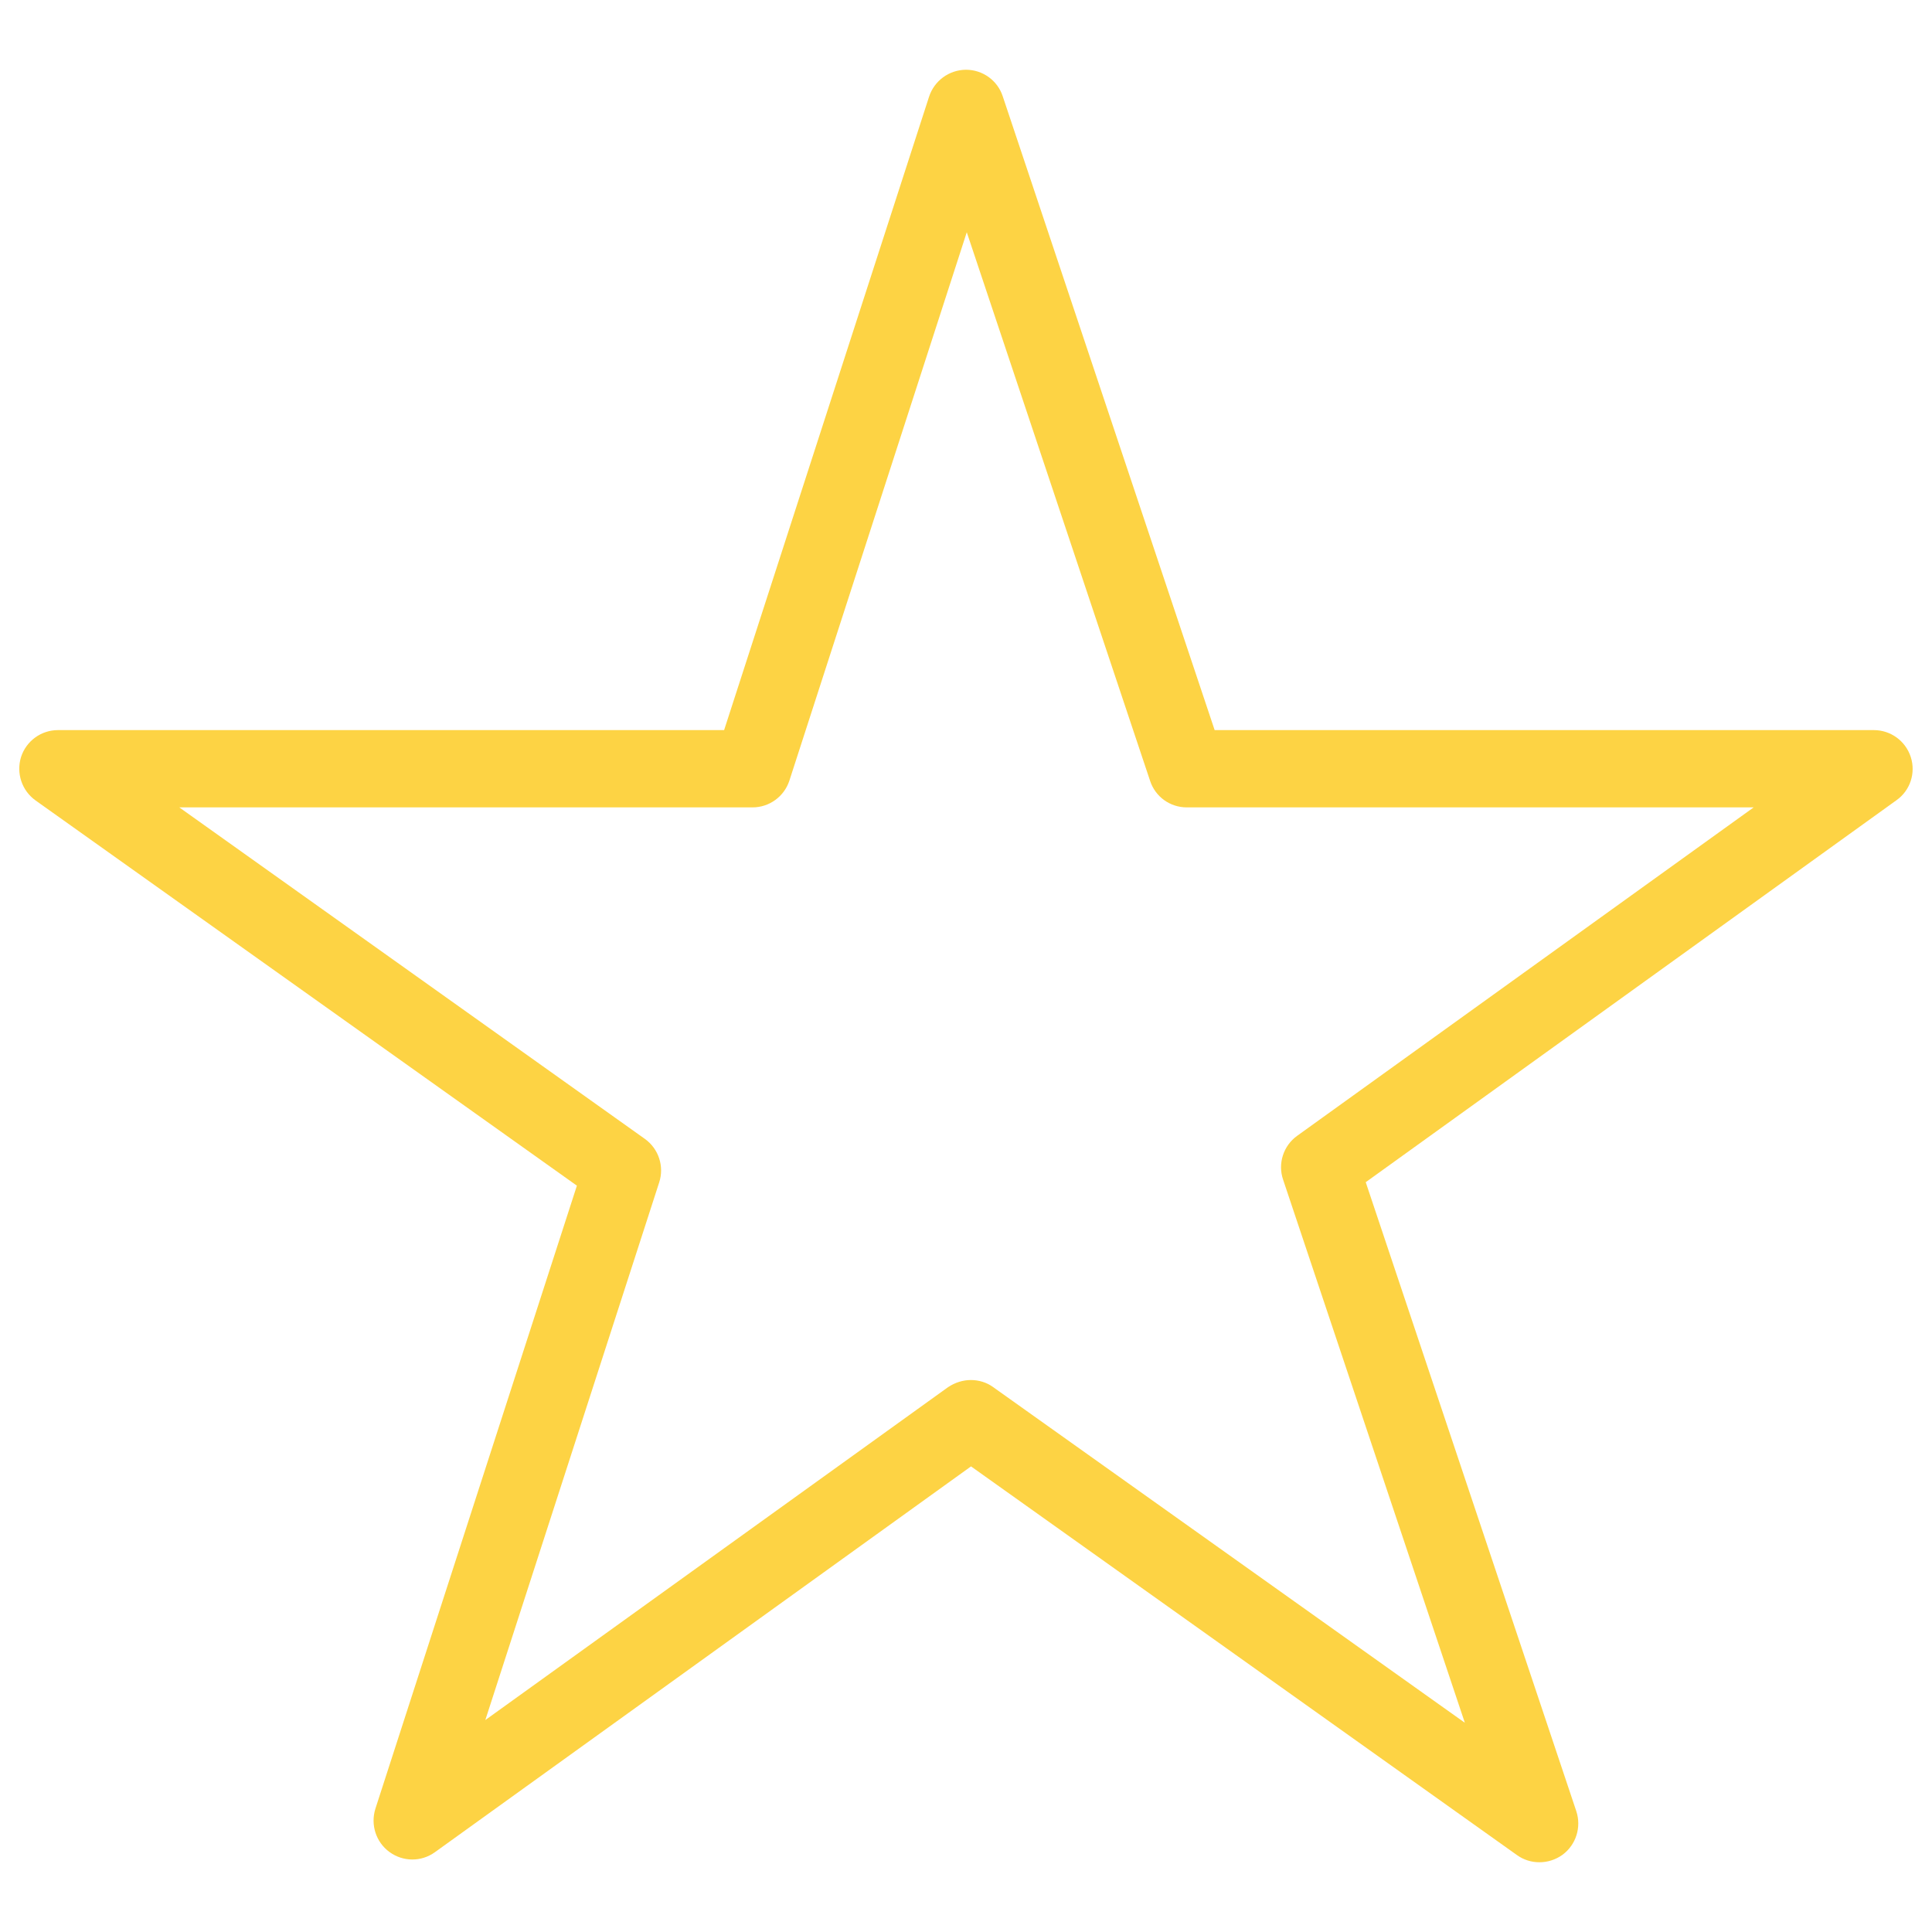
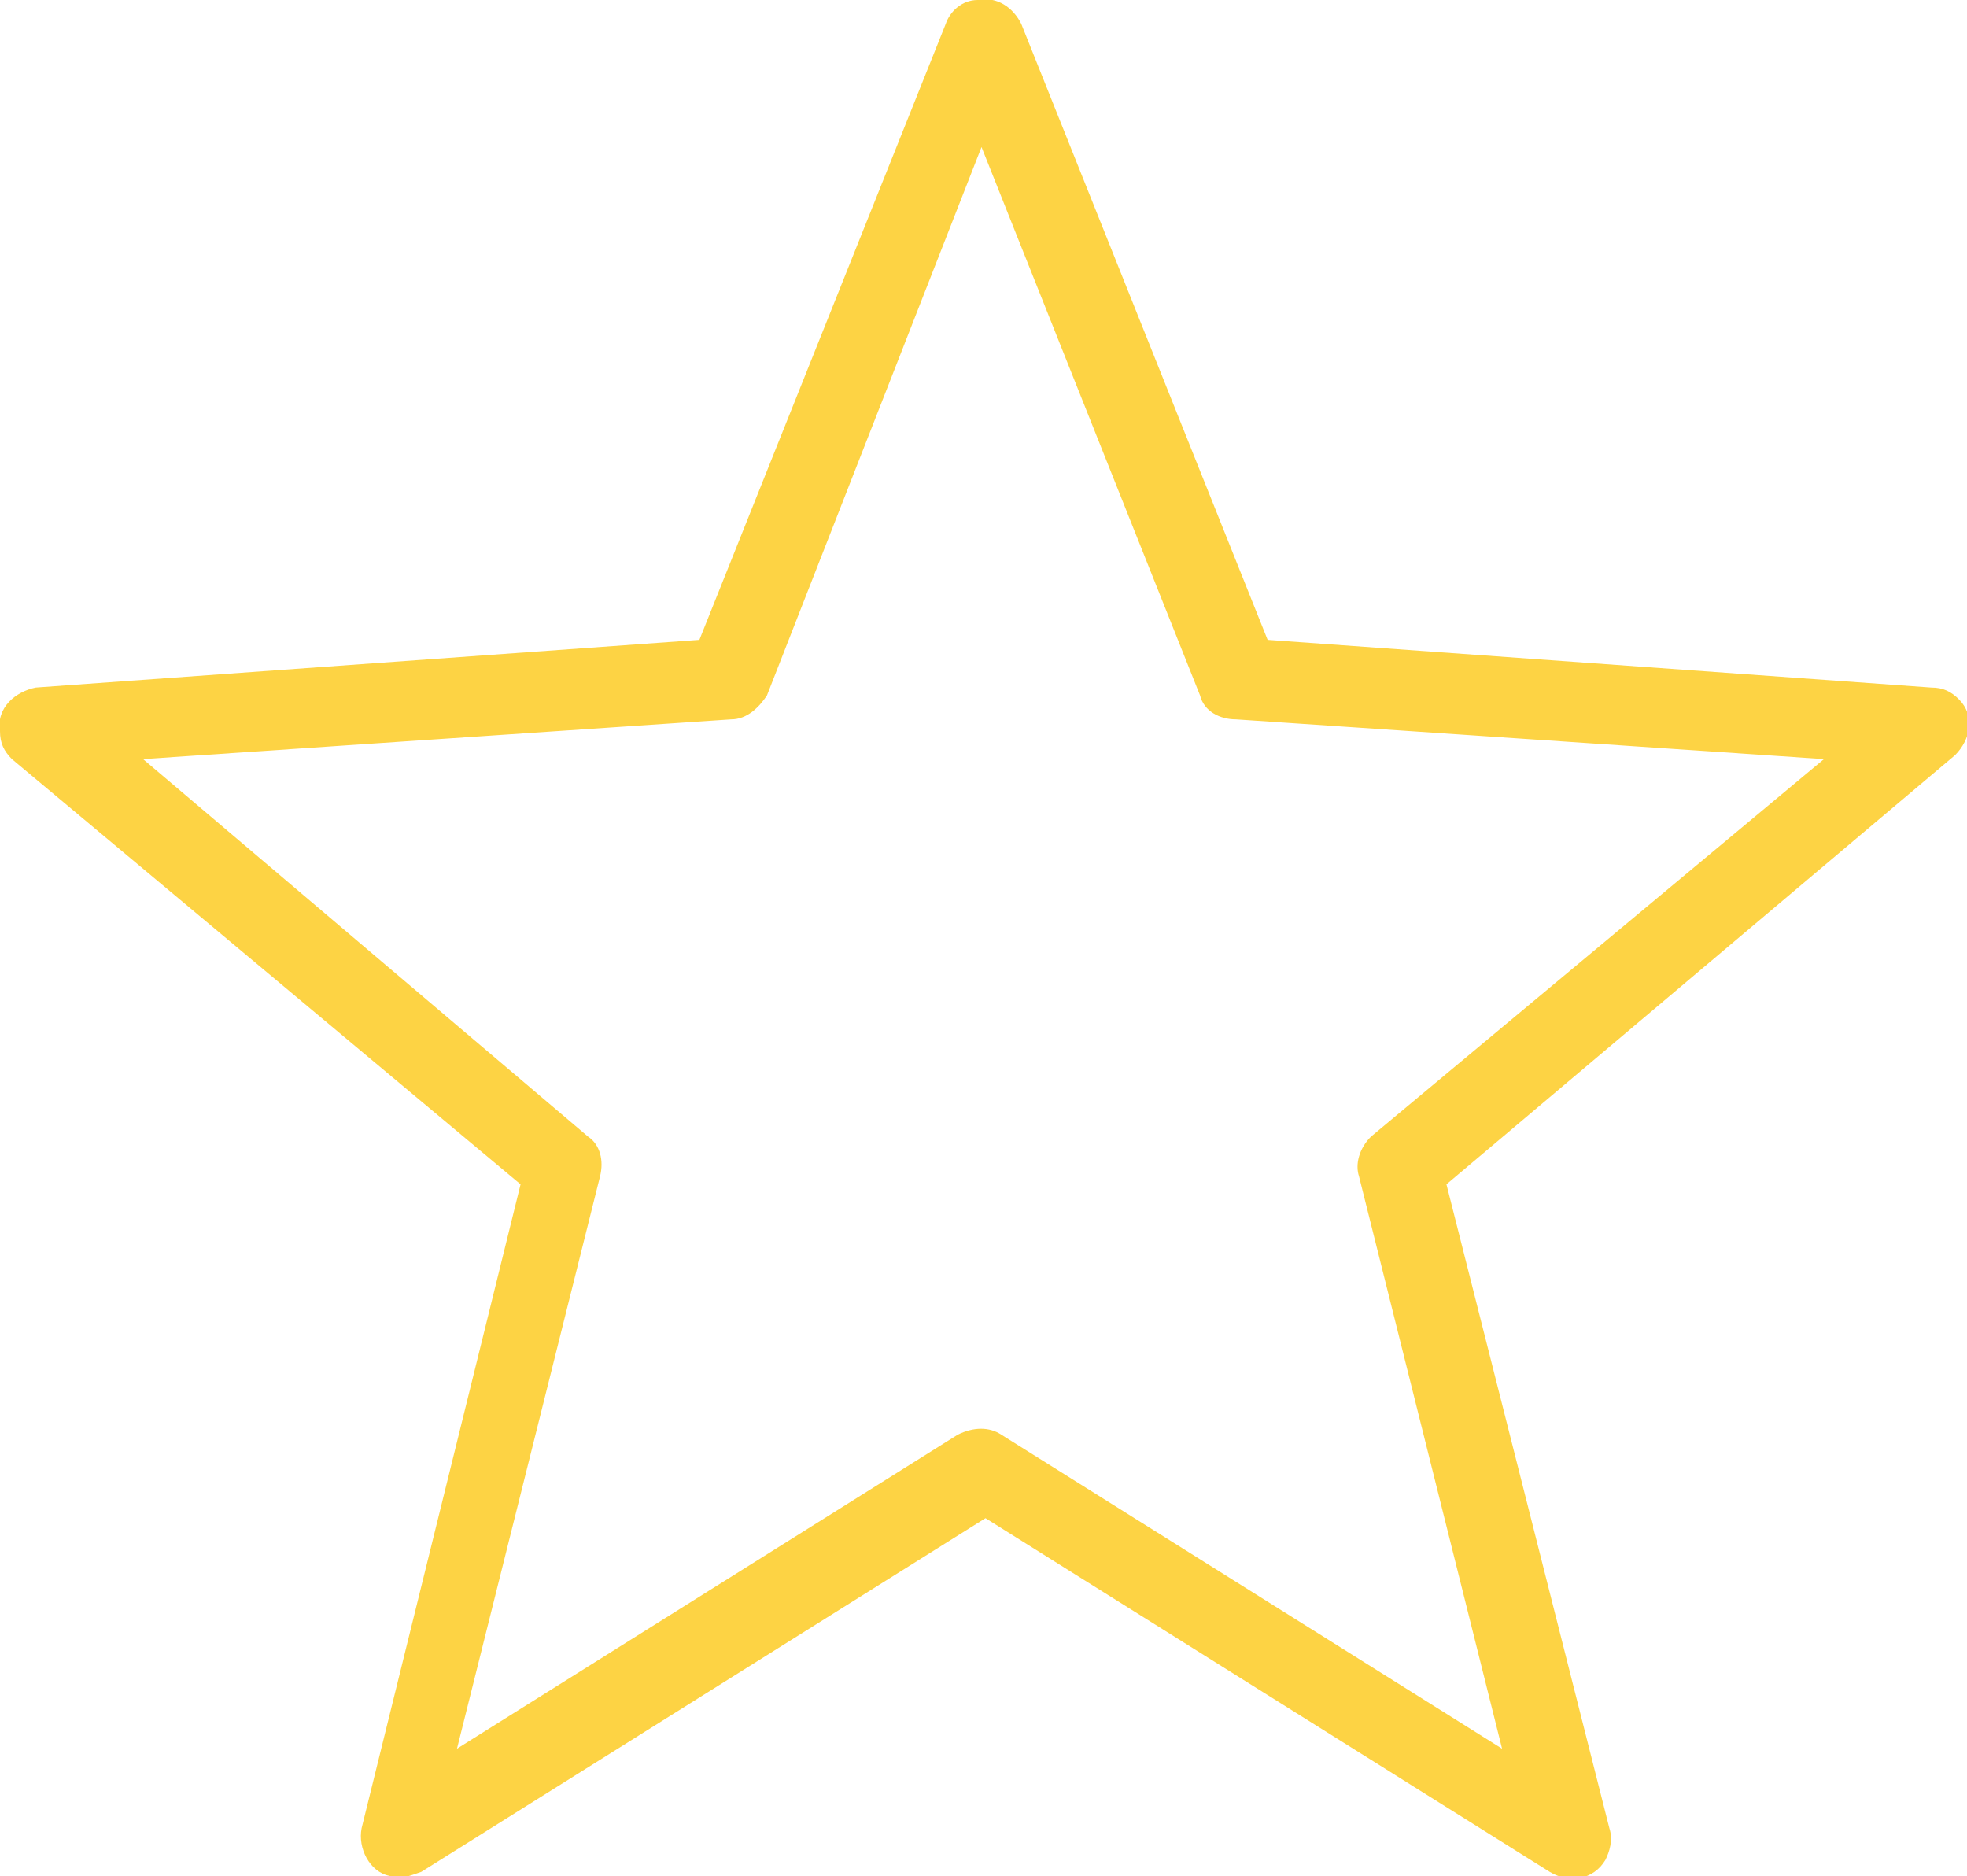
- <svg xmlns="http://www.w3.org/2000/svg" version="1.1" id="Layer_1" x="0px" y="0px" viewBox="0 0 1000 1000" style="enable-background:new 0 0 1000 1000;" xml:space="preserve">
+ <svg xmlns="http://www.w3.org/2000/svg" version="1.1" id="Layer_1" x="0px" y="0px" viewBox="0 0 49.5 47.2" style="enable-background:new 0 0 49.5 47.2;" xml:space="preserve">
  <style type="text/css">
	.st0{fill:#FDD344;}
</style>
-   <g>
-     <path class="st0" d="M796.8,963.9c-4.1,0-8.1-1.2-11.6-3.7L502.6,759L225.1,958.7c-7.1,5.1-16.5,5-23.5-0.1s-9.9-14.1-7.3-22.4   l104.3-322.5L18.4,414.3c-7.1-5.1-10.1-14.1-7.5-22.5c2.7-8.3,10.4-13.9,19.1-13.9h344.8L480.9,50c2.7-8.2,10.3-13.8,19-13.9h0.1   c8.6,0,16.3,5.5,19,13.7l109.7,328.1h341.2c8.7,0,16.4,5.6,19.1,13.9c2.7,8.3-0.3,17.4-7.4,22.4L706.9,611.9l109,325.6   c2.7,8.2-0.1,17.3-7.1,22.5C805.2,962.6,801,963.9,796.8,963.9z M502.5,714.3c4.1,0,8.2,1.2,11.6,3.7l244.1,173.7l-94.1-281.2   c-2.8-8.3,0.2-17.5,7.3-22.6l236.3-170H614.3c-8.7,0-16.3-5.5-19-13.7l-94.9-284L408.6,404c-2.7,8.3-10.4,13.9-19.1,13.9H92.8   l241,171.6c7.1,5.1,10.1,14.2,7.4,22.5l-90,278.3L490.7,718C494.3,715.6,498.4,714.3,502.5,714.3z" />
-   </g>
+   <path class="st0" d="M24.6,0c-0.4,0-0.7,0.3-0.8,0.6l-6.2,15.5L0.9,17.3c-0.5,0.1-1,0.5-0.9,1.1c0,0.3,0.1,0.5,0.3,0.7l12.8,10.7  L9.1,46c-0.1,0.5,0.2,1.1,0.7,1.2c0.3,0.1,0.5,0,0.8-0.1l14.2-8.9l14.2,8.9c0.5,0.3,1.1,0.2,1.4-0.3c0.1-0.2,0.2-0.5,0.1-0.8  l-4.1-16.2L49.2,19c0.4-0.4,0.5-1,0.1-1.4c-0.2-0.2-0.4-0.3-0.7-0.3l-16.7-1.2L25.7,0.6C25.5,0.2,25.1-0.1,24.6,0z M24.7,3.7  l5.5,13.8c0.1,0.4,0.5,0.6,0.9,0.6l14.8,1l-11.4,9.5c-0.3,0.3-0.4,0.7-0.3,1l3.6,14.4l-12.6-7.9c-0.3-0.2-0.7-0.2-1.1,0l-12.6,7.9  l3.6-14.4c0.1-0.4,0-0.8-0.3-1L3.6,19.1l14.8-1c0.4,0,0.7-0.3,0.9-0.6L24.7,3.7z" />
</svg>
